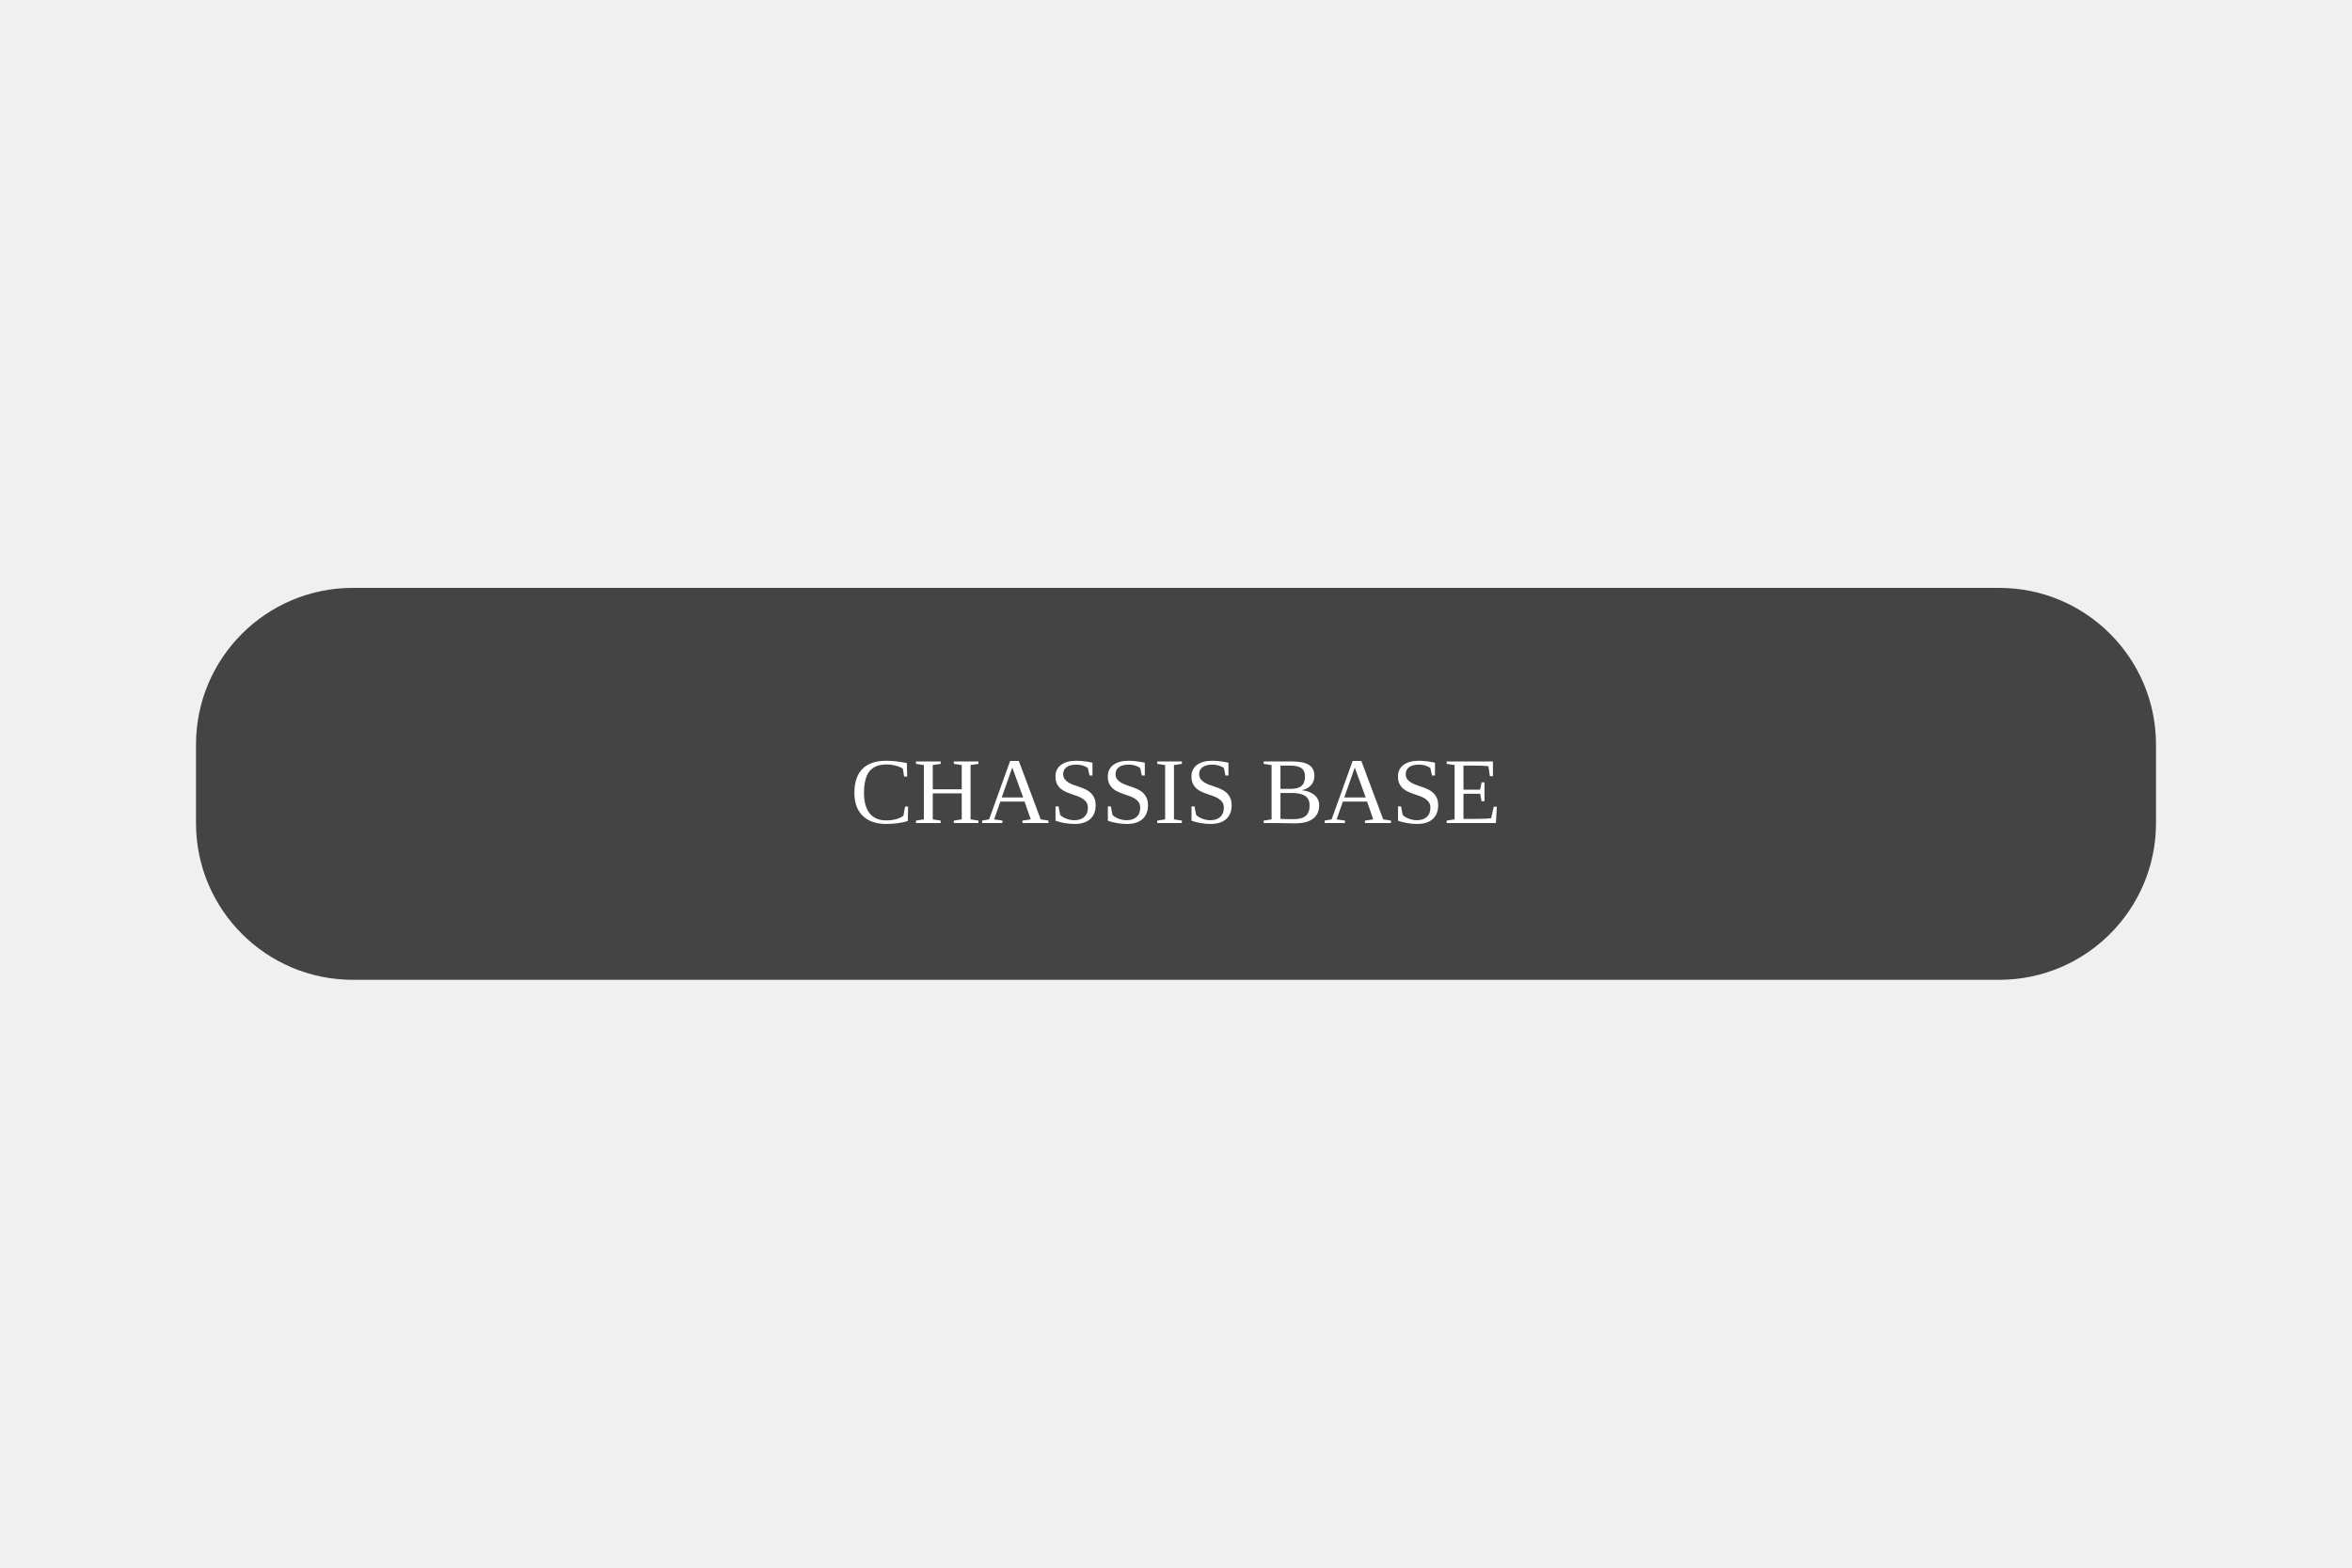
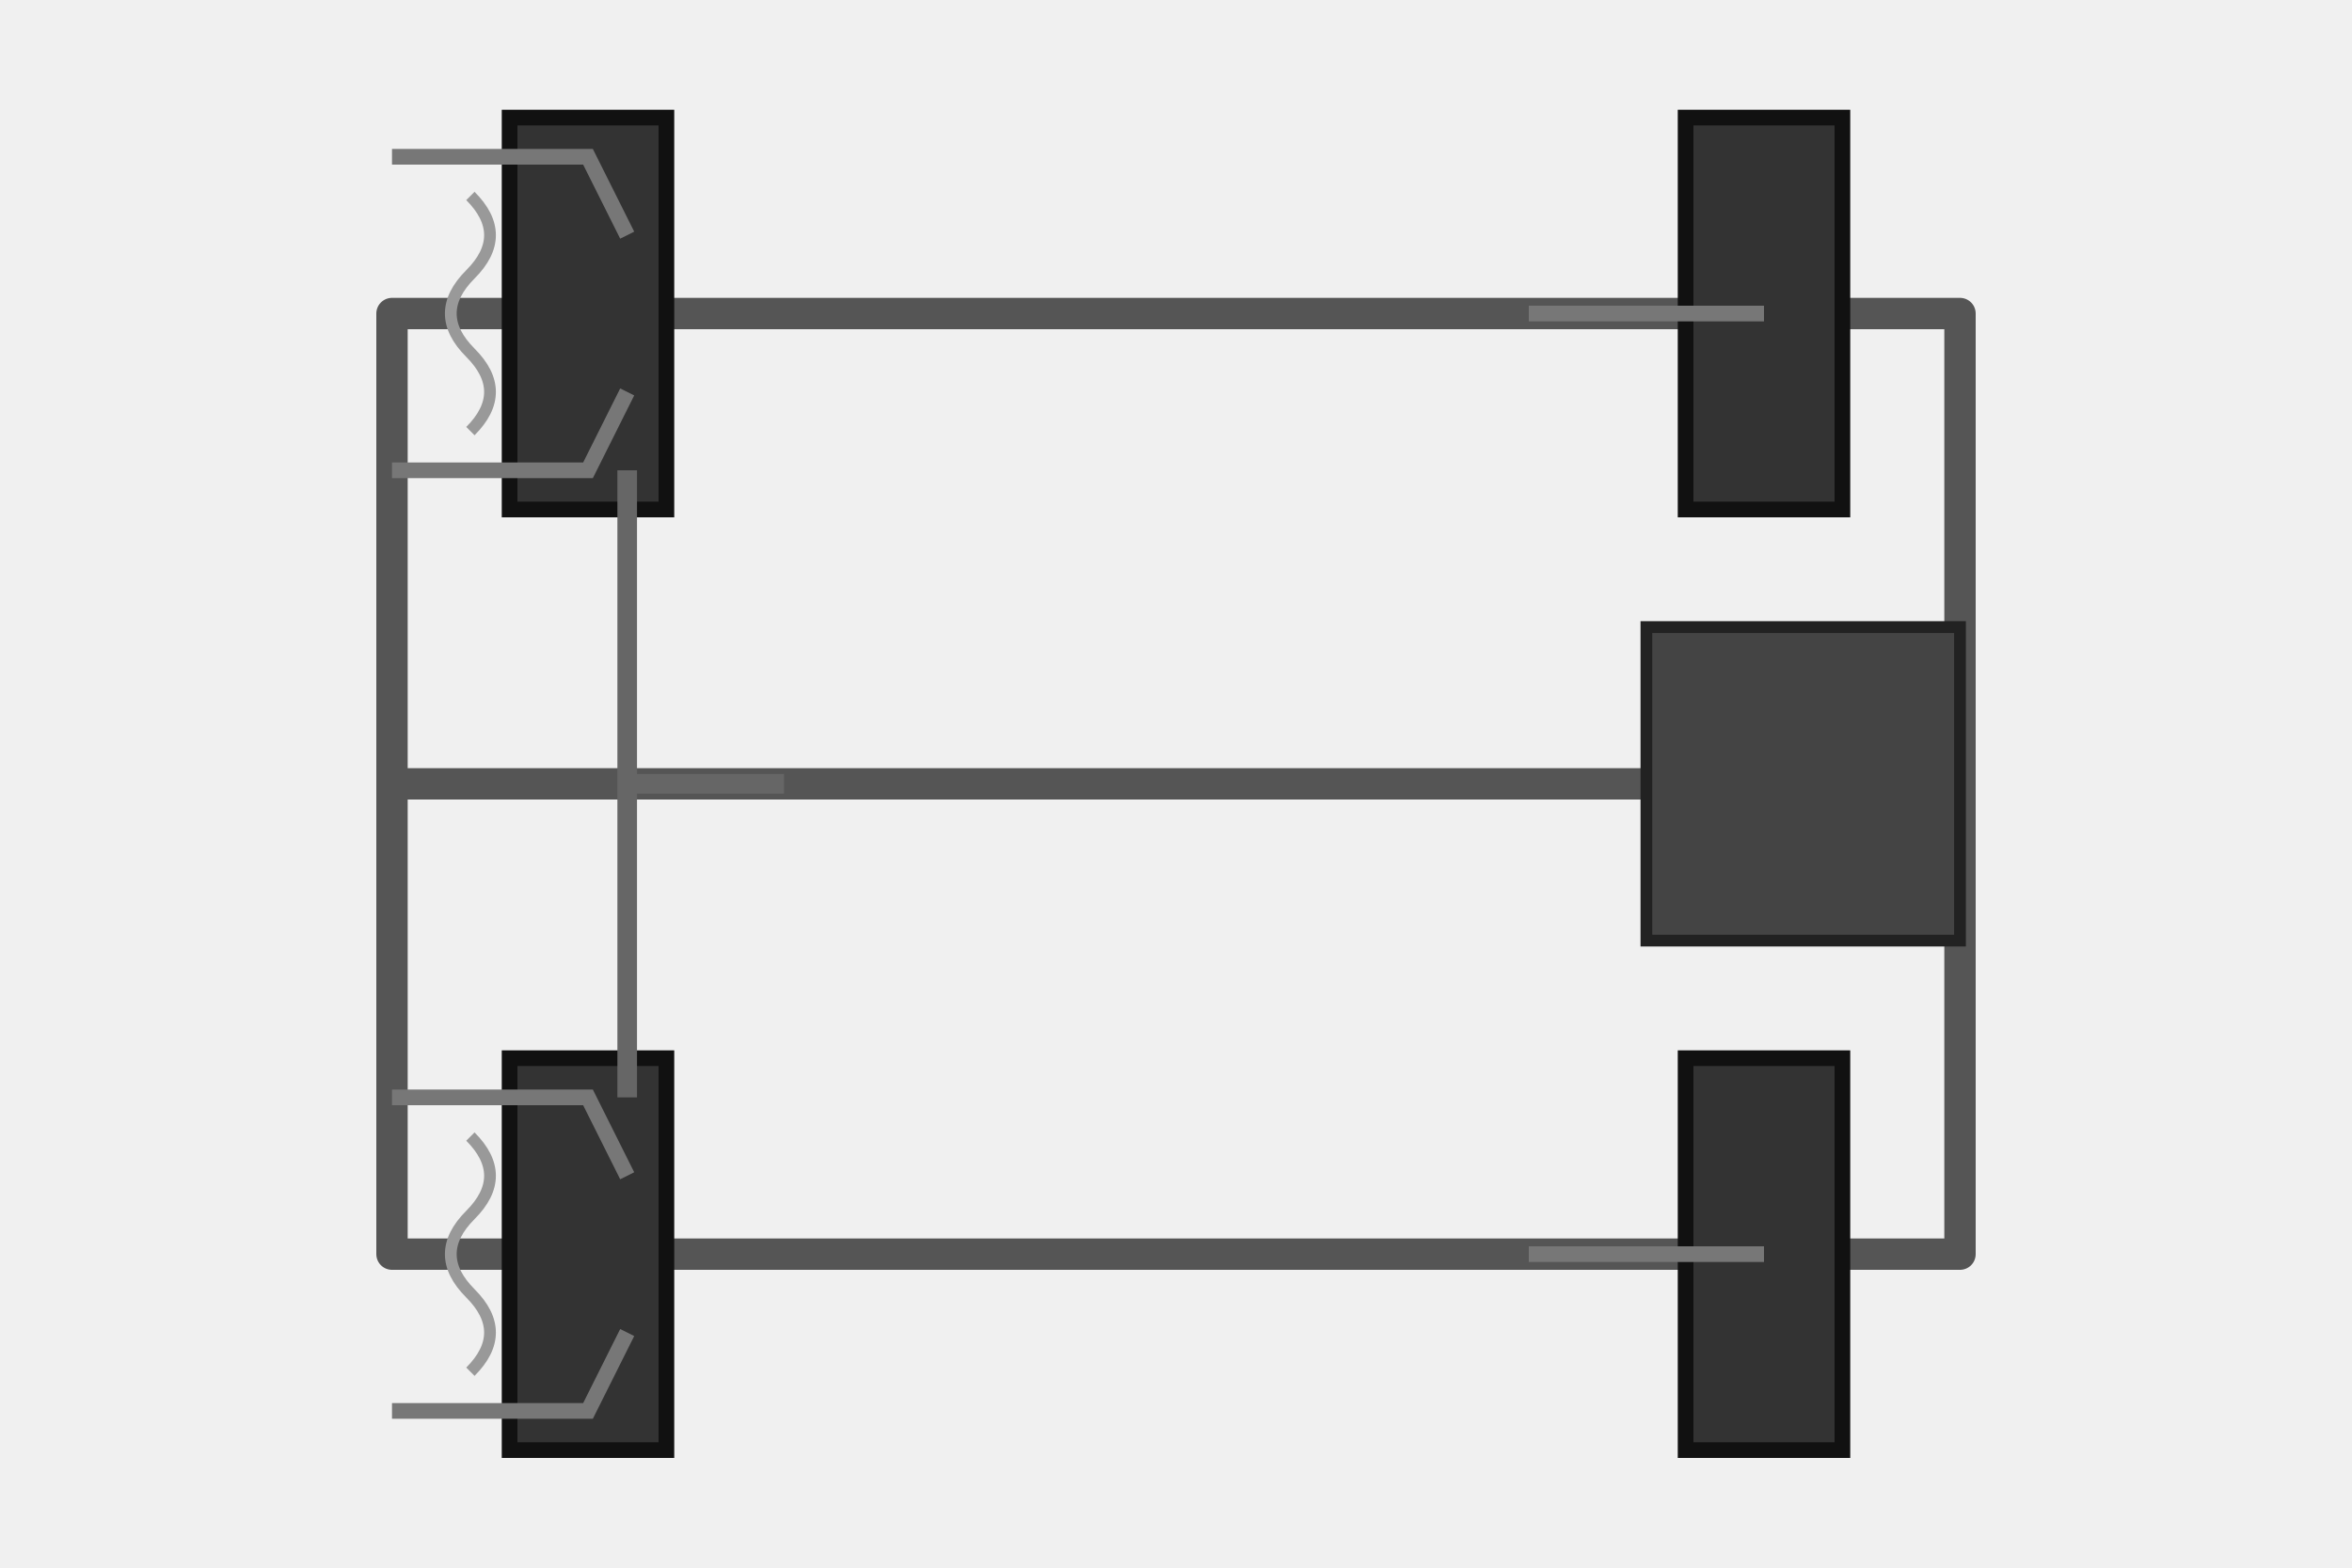
- <svg xmlns="http://www.w3.org/2000/svg" width="600" height="400">
-   <rect x="50" y="150" width="500" height="100" rx="40" fill="#444" />
-   <text x="300" y="210" fill="white" font-size="24" text-anchor="middle">
-     CHASSIS BASE
-   </text>
+ <svg xmlns="http://www.w3.org/2000/svg" width="600" height="400" viewBox="0 0 600 400">
+   <style>
+     .frame { fill: none; stroke: #555; stroke-width: 8; stroke-linecap: round; stroke-linejoin: round; }
+     .wheel { fill: #333; stroke: #111; stroke-width: 4; }
+     .suspension { fill: none; stroke: #777; stroke-width: 4; }
+     .spring { fill: none; stroke: #999; stroke-width: 3; }
+     .steering { fill: none; stroke: #666; stroke-width: 5; }
+   </style>
+   <rect x="100" y="80" width="400" height="240" class="frame" />
+   <line x1="100" y1="200" x2="500" y2="200" class="frame" stroke-width="6" />
+   <g transform="translate(450, 320)">
+     <rect x="-20" y="-50" width="40" height="100" class="wheel" />
+     <line x1="-60" y1="0" x2="0" y2="0" class="suspension" />
+   </g>
+   <g transform="translate(450, 80)">
+     <rect x="-20" y="-50" width="40" height="100" class="wheel" />
+     <line x1="-60" y1="0" x2="0" y2="0" class="suspension" />
+   </g>
+   <rect x="420" y="160" width="80" height="80" fill="#444" stroke="#222" stroke-width="3" />
+   <g transform="translate(150, 320)">
+     <rect x="-20" y="-50" width="40" height="100" class="wheel" />
+     <path d="M -50 -40 L 0 -40 L 10 -20 M -50 40 L 0 40 L 10 20" class="suspension" />
+     <path d="M -30 -30 Q -20 -20, -30 -10 Q -40 0, -30 10 Q -20 20, -30 30" class="spring" />
+   </g>
+   <g transform="translate(150, 80)">
+     <rect x="-20" y="-50" width="40" height="100" class="wheel" />
+     <path d="M -50 -40 L 0 -40 L 10 -20 M -50 40 L 0 40 L 10 20" class="suspension" />
+     <path d="M -30 -30 Q -20 -20, -30 -10 Q -40 0, -30 10 Q -20 20, -30 30" class="spring" />
+   </g>
+   <line x1="160" y1="120" x2="160" y2="280" class="steering" />
+   <line x1="160" y1="200" x2="200" y2="200" class="steering" />
</svg>
